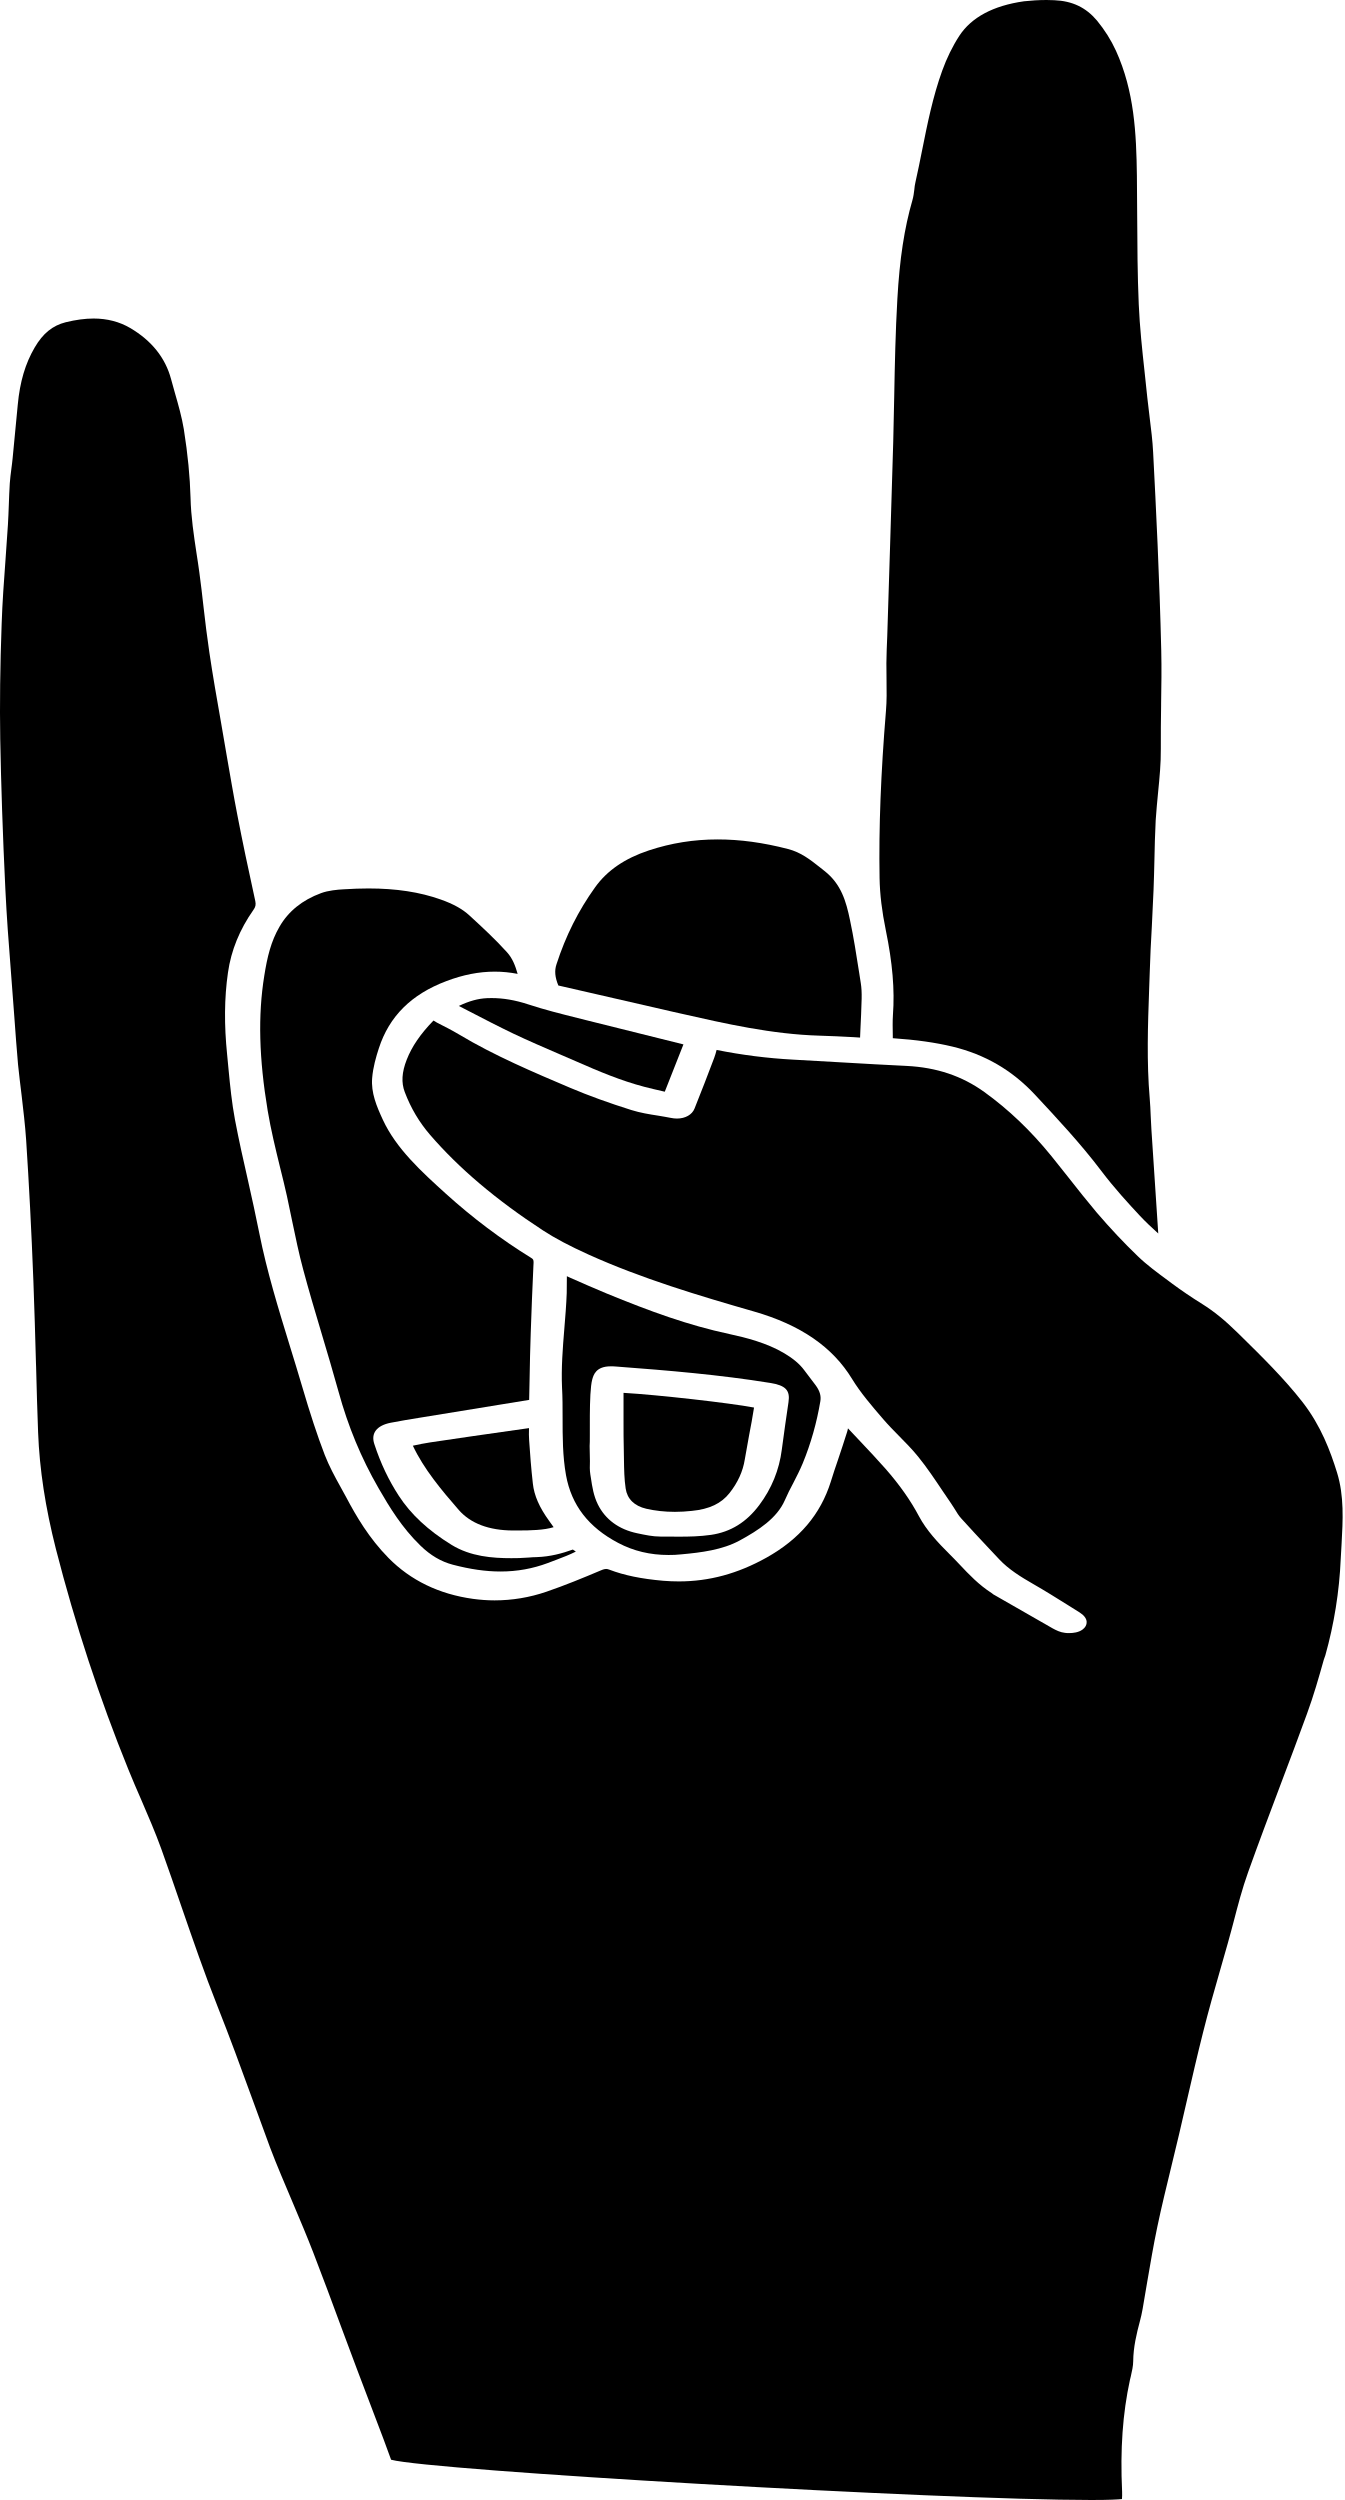
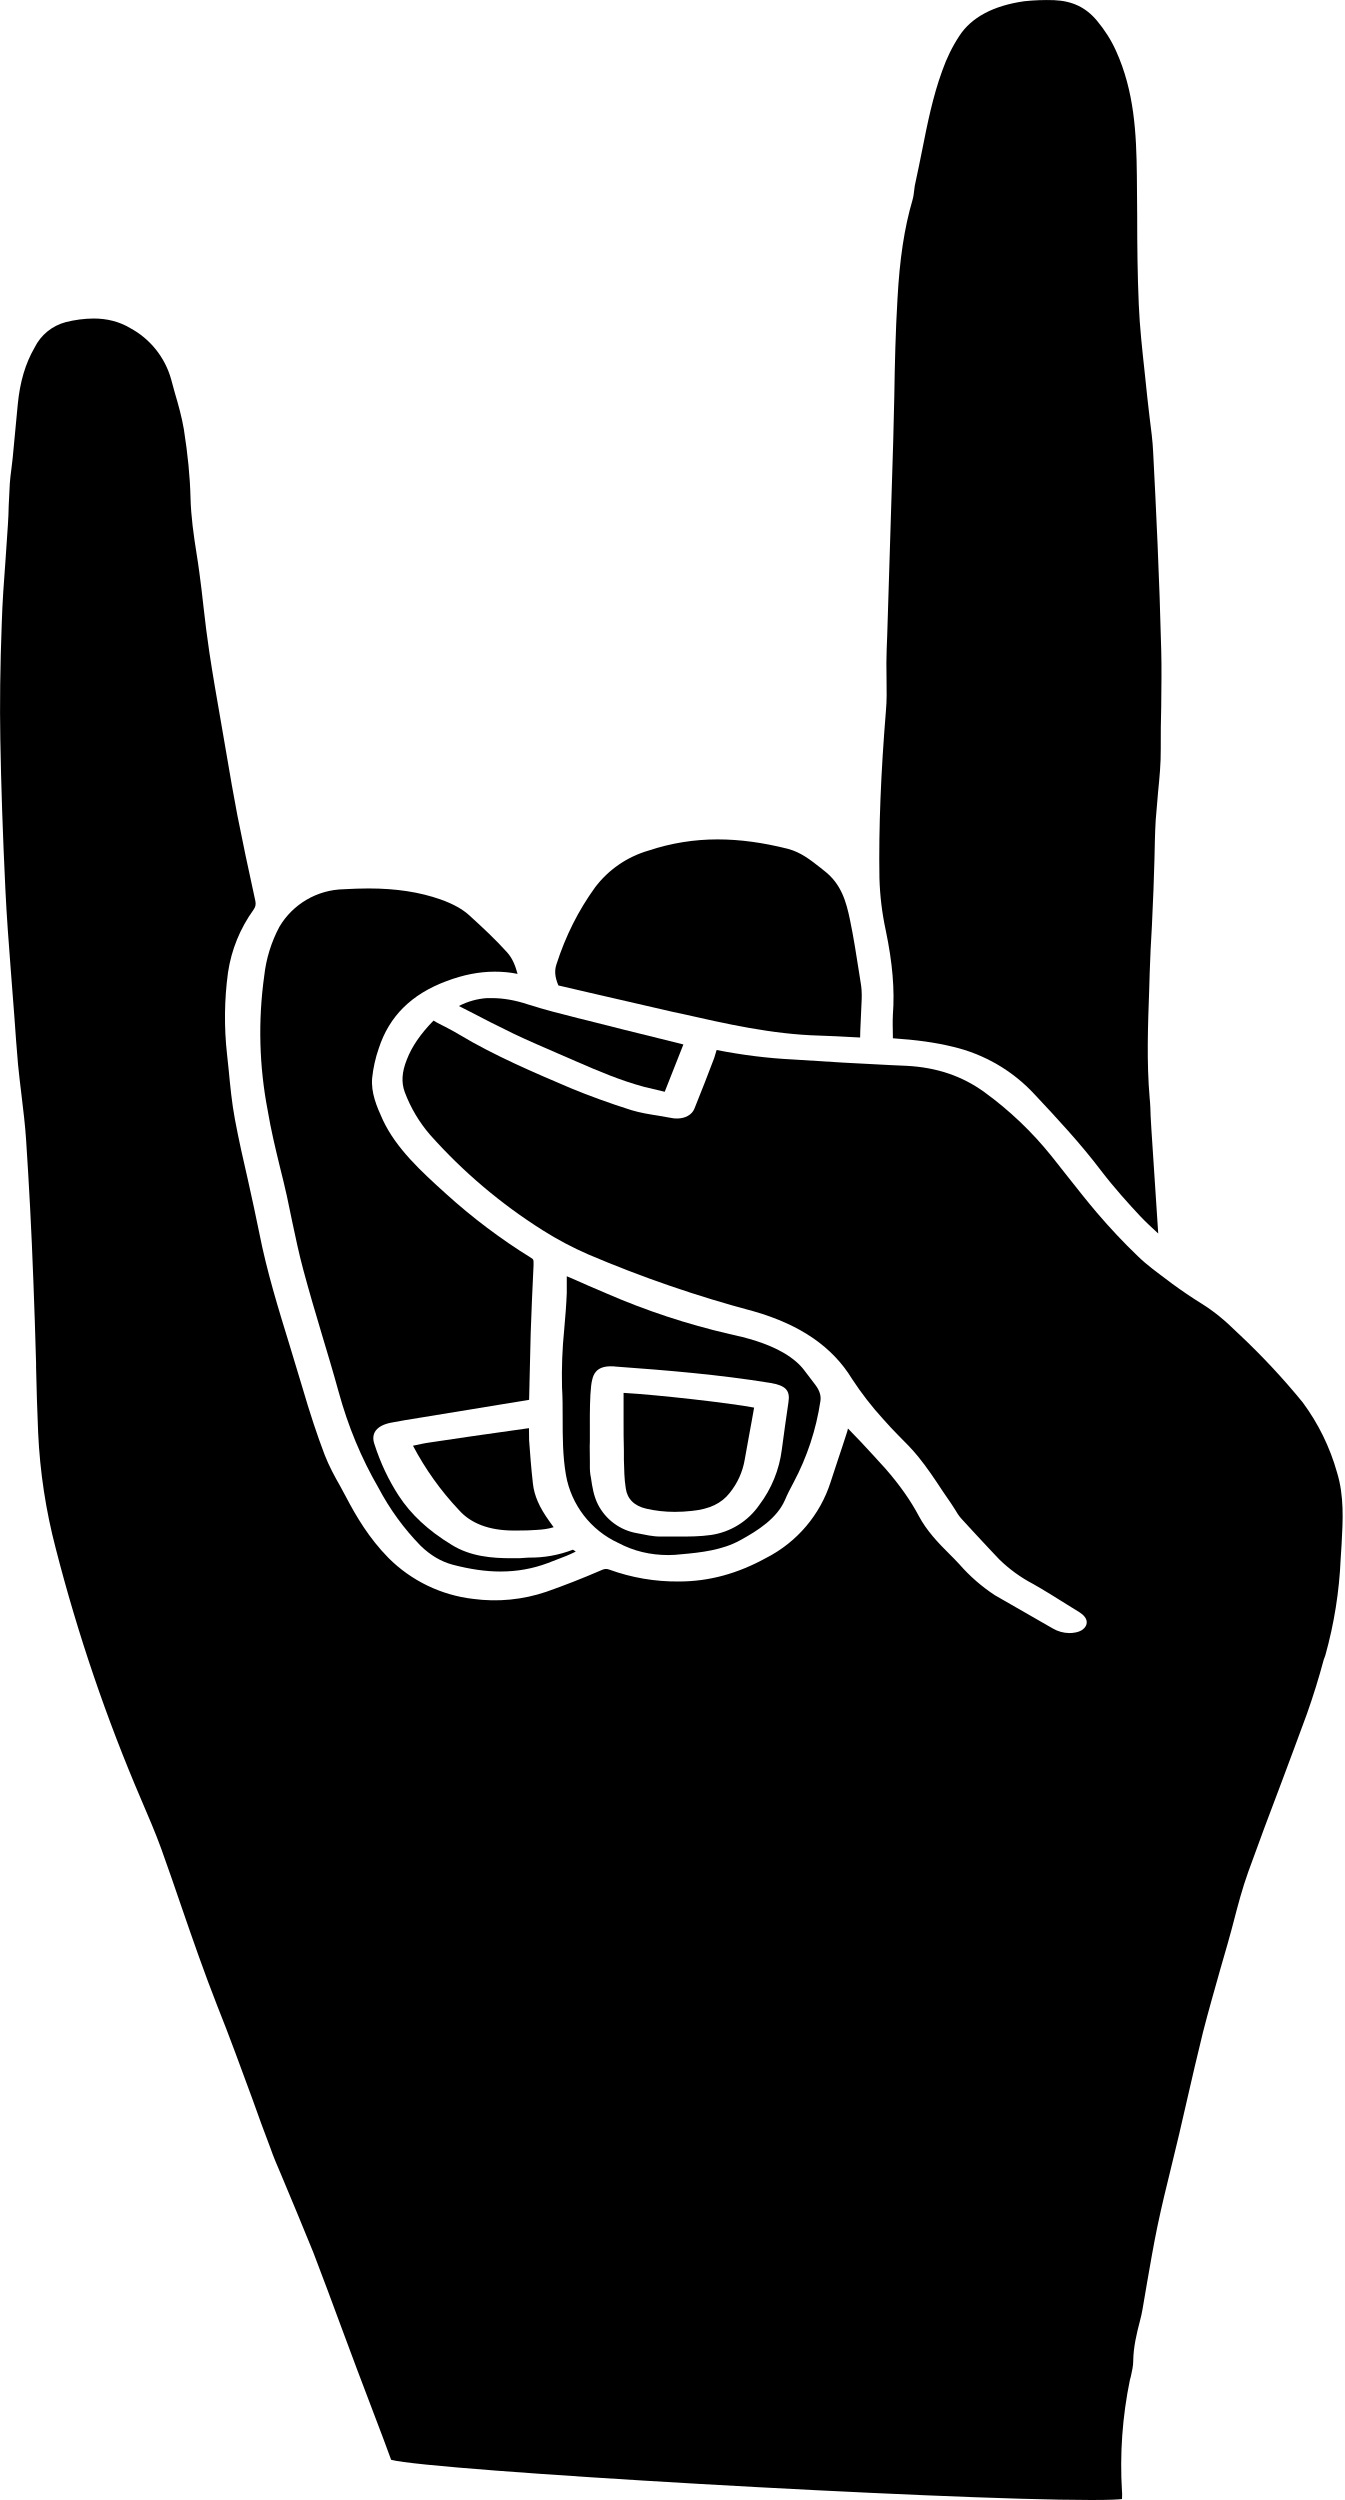
- <svg xmlns="http://www.w3.org/2000/svg" width="85" height="158" viewBox="0 0 85 158" fill="none">
-   <path d="M68.974 158C59.502 158 27.218 156.136 24.717 155.455C24.564 155.024 24.402 154.594 24.24 154.156C24.24 154.156 22.837 150.473 22.558 149.726L21.577 147.1C21.002 145.545 20.408 143.93 19.796 142.354C19.409 141.357 18.987 140.355 18.573 139.378C18.366 138.88 17.772 137.479 17.772 137.479C17.529 136.893 17.287 136.308 17.071 135.729C16.693 134.712 16.324 133.695 15.955 132.679C15.245 130.726 14.507 128.713 13.724 126.741C12.915 124.701 12.195 122.601 11.493 120.574C11.071 119.349 10.639 118.083 10.189 116.837C9.811 115.794 9.361 114.757 8.93 113.754C8.651 113.121 8.381 112.488 8.12 111.848C6.285 107.33 4.747 102.638 3.532 97.892C2.867 95.273 2.498 92.869 2.408 90.526C2.354 89.153 2.318 87.773 2.282 86.399L2.273 86.15C2.228 84.44 2.174 82.696 2.111 80.986C1.985 77.721 1.832 74.799 1.652 72.046C1.589 71.103 1.472 70.147 1.365 69.218C1.284 68.545 1.203 67.912 1.14 67.279C1.05 66.276 0.978 65.259 0.906 64.276L0.681 61.294C0.546 59.604 0.42 57.887 0.339 56.204C0.168 52.683 0.069 49.579 0.015 46.724C-0.021 44.523 0.006 42.133 0.105 39.413C0.15 38.066 0.249 36.7 0.348 35.373C0.402 34.633 0.456 33.899 0.501 33.158C0.528 32.761 0.537 32.364 0.555 31.966C0.573 31.441 0.591 30.997 0.618 30.553C0.636 30.25 0.681 29.94 0.717 29.644C0.744 29.415 0.78 29.186 0.798 28.964C0.906 27.839 1.014 26.708 1.122 25.584C1.257 24.13 1.598 22.979 2.192 21.962C2.714 21.067 3.326 20.575 4.153 20.366C4.783 20.211 5.377 20.131 5.916 20.131C6.771 20.131 7.553 20.333 8.228 20.73C9.577 21.524 10.45 22.608 10.81 23.955L11.053 24.83C11.277 25.604 11.493 26.372 11.619 27.133C11.871 28.728 12.006 30.142 12.042 31.455C12.069 32.647 12.249 33.831 12.42 34.969C12.483 35.373 12.546 35.777 12.6 36.188C12.699 36.908 12.78 37.622 12.861 38.342C12.969 39.285 13.086 40.261 13.229 41.217C13.445 42.685 13.706 44.166 13.958 45.6L14.327 47.748C14.543 48.986 14.759 50.266 15.002 51.518C15.316 53.14 15.676 54.864 16.135 56.951C16.18 57.173 16.153 57.315 16.018 57.503C15.146 58.742 14.606 60.068 14.408 61.462C14.174 63.084 14.165 64.781 14.354 66.646L14.444 67.588C14.543 68.625 14.651 69.703 14.849 70.76C15.092 72.039 15.379 73.331 15.667 74.584C15.928 75.748 16.171 76.846 16.387 77.936C16.864 80.34 17.601 82.73 18.312 85.046C18.582 85.915 18.843 86.77 19.095 87.625C19.598 89.335 20.048 90.715 20.525 91.954C20.795 92.647 21.154 93.314 21.514 93.96C21.64 94.182 21.766 94.411 21.883 94.633C22.513 95.825 23.322 97.212 24.555 98.464C25.949 99.878 27.748 100.753 29.898 101.049C30.348 101.11 30.807 101.144 31.256 101.144C32.363 101.144 33.469 100.962 34.531 100.598C35.709 100.194 36.852 99.723 37.949 99.259C38.165 99.164 38.255 99.158 38.309 99.158C38.363 99.158 38.435 99.171 38.516 99.205C39.451 99.561 40.531 99.784 41.916 99.905C42.249 99.932 42.582 99.945 42.905 99.945C44.822 99.945 46.63 99.454 48.438 98.444C50.534 97.272 51.856 95.704 52.504 93.65C52.648 93.186 52.8 92.721 52.962 92.257C53.169 91.631 53.349 91.105 53.511 90.58C53.547 90.479 53.574 90.378 53.592 90.271C53.853 90.553 54.114 90.829 54.384 91.112C54.923 91.684 55.463 92.257 55.967 92.829C56.858 93.846 57.55 94.829 58.081 95.832C58.558 96.727 59.286 97.501 59.997 98.208C60.222 98.424 60.429 98.653 60.645 98.875C61.247 99.514 61.859 100.161 62.687 100.693C62.758 100.753 62.812 100.794 62.875 100.82C62.875 100.82 65.583 102.376 66.519 102.908C66.752 103.036 67.004 103.163 67.31 103.197C67.391 103.211 67.481 103.211 67.58 103.211C67.823 103.211 68.165 103.17 68.407 102.995C68.597 102.86 68.686 102.685 68.677 102.504C68.668 102.288 68.507 102.08 68.228 101.904L67.445 101.413C66.743 100.975 66.024 100.524 65.295 100.107C64.531 99.669 63.739 99.178 63.154 98.552L62.489 97.845C61.868 97.178 61.292 96.572 60.752 95.966C60.591 95.791 60.474 95.596 60.348 95.387C60.267 95.266 60.195 95.145 60.114 95.024L59.592 94.256C59.088 93.502 58.584 92.748 58.027 92.061C57.649 91.59 57.19 91.132 56.794 90.728C56.462 90.392 56.12 90.042 55.814 89.685C55.076 88.83 54.375 88.008 53.853 87.153C52.621 85.127 50.597 83.733 47.646 82.885C44.201 81.895 40.549 80.805 37.184 79.283C35.997 78.744 35.089 78.266 34.315 77.761C31.355 75.829 29.026 73.856 27.181 71.722C26.498 70.928 25.967 70.039 25.58 69.016C25.355 68.423 25.391 67.77 25.706 66.969C26.03 66.141 26.57 65.347 27.397 64.498L27.622 64.633C28.099 64.875 28.549 65.104 28.98 65.36C31.238 66.72 33.793 67.797 36.042 68.753C37.202 69.245 38.507 69.716 39.901 70.154C40.459 70.329 41.034 70.423 41.601 70.51C41.871 70.558 42.141 70.598 42.402 70.652C42.528 70.679 42.663 70.692 42.789 70.692C43.31 70.692 43.742 70.45 43.895 70.059C44.336 68.969 44.75 67.878 45.136 66.861C45.199 66.693 45.244 66.531 45.289 66.356C46.872 66.673 48.492 66.882 50.129 66.969C51.127 67.023 53.34 67.151 53.34 67.151C54.645 67.225 55.976 67.306 57.298 67.366C59.196 67.461 60.797 67.999 62.21 69.016C63.748 70.127 65.133 71.446 66.447 73.062C66.788 73.486 67.13 73.917 67.472 74.348C68.111 75.163 68.704 75.91 69.316 76.637C70.153 77.613 71.025 78.543 71.907 79.391C72.492 79.956 73.175 80.454 73.832 80.939L74.084 81.128C74.668 81.559 75.289 81.983 75.991 82.42C76.719 82.878 77.403 83.43 78.204 84.218L78.348 84.359C79.733 85.719 81.163 87.126 82.332 88.628C83.484 90.116 84.078 91.705 84.5 93.065C84.959 94.552 84.869 96.088 84.788 97.575L84.734 98.525C84.644 100.605 84.312 102.652 83.763 104.611L83.664 104.894C83.349 106.018 83.016 107.183 82.603 108.307C82.072 109.775 81.505 111.263 80.965 112.697C80.246 114.602 79.544 116.467 78.887 118.305C78.509 119.355 78.231 120.433 77.961 121.469C77.961 121.469 77.709 122.426 77.592 122.829L77.133 124.439C76.755 125.751 76.369 127.105 76.036 128.437C75.676 129.858 75.343 131.313 75.019 132.719L74.516 134.894L74.048 136.84C73.733 138.146 73.409 139.452 73.139 140.752C72.896 141.909 72.698 143.088 72.501 144.232L72.213 145.929C72.159 146.205 72.114 146.447 72.051 146.663C71.826 147.505 71.628 148.339 71.619 149.221C71.619 149.53 71.538 149.867 71.466 150.191L71.412 150.413C70.953 152.533 70.791 154.782 70.917 157.475C70.926 157.637 70.917 157.791 70.908 157.94C70.683 157.966 70.153 158 68.974 158Z" fill="black" />
-   <path d="M73.202 77.957C72.797 77.593 72.41 77.229 72.05 76.846C71.331 76.078 70.395 75.055 69.594 73.991C68.29 72.267 66.752 70.625 65.403 69.177C63.954 67.629 62.254 66.646 60.203 66.147C59.106 65.885 57.909 65.717 56.443 65.616H56.425V65.495C56.416 64.963 56.407 64.559 56.434 64.141C56.551 62.552 56.407 60.856 55.984 58.796C55.741 57.611 55.606 56.527 55.589 55.49C55.535 52.305 55.669 48.852 55.993 44.926C56.047 44.294 56.038 43.641 56.029 43.014C56.02 42.637 56.02 42.274 56.02 41.91C56.029 41.345 56.047 40.772 56.074 40.207C56.074 40.207 56.434 28.856 56.452 27.933C56.479 26.964 56.497 26.001 56.515 25.032C56.551 23.019 56.596 20.938 56.713 18.898C56.857 16.353 57.154 14.421 57.667 12.644C57.729 12.428 57.757 12.213 57.783 11.998C57.801 11.816 57.819 11.668 57.855 11.52C58.008 10.846 58.143 10.166 58.278 9.493C58.611 7.83 58.953 6.113 59.547 4.47C59.834 3.676 60.194 2.935 60.626 2.269C61.391 1.097 62.767 0.357 64.719 0.081C65.16 0.034 65.636 0 66.14 0C66.302 0 66.464 0.007 66.626 0.013C67.777 0.061 68.632 0.471 69.334 1.306C69.819 1.899 70.215 2.525 70.53 3.211C71.691 5.77 71.816 8.416 71.852 11.122C71.861 11.957 71.87 12.799 71.87 13.633C71.879 15.472 71.888 17.37 71.969 19.235C72.032 20.676 72.185 22.11 72.338 23.503C72.401 24.042 72.455 24.581 72.509 25.119C72.554 25.53 72.599 25.934 72.653 26.345C72.752 27.132 72.842 27.866 72.878 28.587C73.058 32.04 73.283 36.578 73.391 41.116C73.418 42.24 73.4 43.385 73.382 44.489V44.61C73.373 45.499 73.355 46.414 73.364 47.323C73.373 48.232 73.283 49.161 73.193 50.063C73.139 50.649 73.076 51.248 73.04 51.841C72.995 52.682 72.977 53.538 72.959 54.359C72.941 54.978 72.932 55.604 72.905 56.224C72.869 56.991 72.833 57.759 72.797 58.526C72.743 59.502 72.689 60.506 72.662 61.495L72.626 62.525C72.545 64.781 72.464 67.11 72.662 69.419C72.698 69.79 72.707 70.167 72.725 70.537C72.743 70.854 72.752 71.13 72.77 71.406L73.202 77.957Z" fill="black" />
-   <path d="M31.635 99.319C30.699 99.319 29.718 99.178 28.612 98.888C27.875 98.693 27.209 98.302 26.579 97.69C25.41 96.559 24.627 95.273 23.925 94.054C22.828 92.149 22 90.156 21.398 87.961C21.056 86.722 20.678 85.463 20.318 84.251C19.923 82.932 19.518 81.565 19.158 80.219C18.888 79.222 18.681 78.199 18.474 77.216C18.357 76.664 18.249 76.125 18.133 75.587C17.998 74.987 17.854 74.382 17.701 73.782C17.413 72.604 17.116 71.385 16.918 70.194C16.369 66.895 16.297 64.182 16.702 61.67C16.891 60.479 17.125 59.496 17.665 58.567C18.223 57.597 19.104 56.883 20.291 56.446C20.741 56.278 21.326 56.224 21.722 56.204C22.279 56.17 22.792 56.15 23.287 56.15C25.041 56.15 26.534 56.379 27.857 56.85C28.639 57.126 29.224 57.449 29.656 57.846C30.546 58.661 31.338 59.401 32.048 60.189C32.399 60.58 32.57 61.044 32.714 61.549C32.228 61.455 31.752 61.408 31.266 61.408C30.276 61.408 29.269 61.603 28.207 62.007C25.994 62.842 24.6 64.229 23.944 66.249C23.764 66.801 23.575 67.46 23.521 68.127C23.44 69.056 23.8 69.918 24.204 70.786C25.05 72.604 26.642 74.052 28.189 75.452C29.863 76.967 31.671 78.327 33.569 79.498C33.685 79.566 33.73 79.619 33.722 79.808L33.713 79.976C33.65 81.377 33.587 82.824 33.542 84.251C33.506 85.221 33.488 86.197 33.47 87.167L33.443 88.473L26.543 89.597C25.923 89.698 25.293 89.799 24.681 89.92C23.809 90.095 23.431 90.58 23.656 91.26C24.06 92.499 24.573 93.563 25.203 94.532C25.968 95.71 27.065 96.727 28.54 97.636C29.746 98.376 31.122 98.477 32.318 98.477L32.795 98.471C33.002 98.464 33.209 98.451 33.416 98.437C33.578 98.424 33.739 98.41 33.91 98.41C34.783 98.383 35.548 98.168 36.204 97.932L36.393 98.06C35.997 98.262 35.584 98.417 35.179 98.572C34.99 98.646 34.801 98.713 34.612 98.787C33.668 99.137 32.696 99.319 31.635 99.319Z" fill="black" />
-   <path d="M53.943 65.548C53.206 65.508 52.504 65.474 51.793 65.454C48.789 65.366 45.865 64.7 43.041 64.06L42.564 63.953C40.81 63.555 39.056 63.151 37.311 62.747L35.287 62.283C35.071 61.758 35.035 61.347 35.17 60.943C35.754 59.139 36.555 57.55 37.607 56.082C38.372 55.012 39.487 54.251 41.008 53.746C42.42 53.281 43.841 53.052 45.352 53.052C46.765 53.052 48.222 53.248 49.805 53.658C50.615 53.867 51.191 54.318 51.847 54.837L52.099 55.038C53.17 55.873 53.475 56.977 53.718 58.142C53.952 59.24 54.123 60.357 54.294 61.441L54.402 62.135C54.447 62.417 54.465 62.734 54.456 63.124C54.438 63.784 54.411 64.444 54.375 65.137L54.357 65.575L53.943 65.548Z" fill="black" />
-   <path d="M42.249 98.275C41.088 98.275 40.045 98.026 39.073 97.514C37.193 96.525 36.114 95.124 35.772 93.233C35.556 92.027 35.556 90.795 35.556 89.597C35.556 88.957 35.556 88.318 35.52 87.678C35.466 86.453 35.565 85.201 35.664 83.995C35.727 83.235 35.79 82.474 35.817 81.72C35.826 81.376 35.826 81.026 35.826 80.656L36.06 80.764C36.851 81.114 37.589 81.437 38.336 81.747C41.106 82.885 43.49 83.753 46.099 84.312C47.133 84.534 48.464 84.871 49.562 85.524C50.129 85.86 50.542 86.21 50.821 86.587C50.821 86.587 51.424 87.382 51.55 87.55C51.811 87.907 51.901 88.217 51.847 88.553C51.622 89.893 51.253 91.219 50.731 92.485C50.56 92.896 50.353 93.306 50.147 93.704C49.949 94.074 49.76 94.444 49.598 94.822C49.103 95.953 47.934 96.713 46.746 97.36C45.658 97.952 44.327 98.12 43.058 98.235C42.779 98.269 42.509 98.275 42.249 98.275ZM37.283 92.35C37.274 92.64 37.265 92.916 37.31 93.192L37.346 93.414C37.427 93.966 37.517 94.539 37.787 95.084C38.255 96.027 39.109 96.659 40.27 96.902C40.782 97.01 41.25 97.111 41.727 97.111L42.959 97.117C43.544 97.117 44.237 97.104 44.938 97.003C46.18 96.821 47.178 96.202 47.988 95.118C48.77 94.074 49.247 92.896 49.409 91.623C49.544 90.587 49.697 89.543 49.832 88.621C49.949 87.867 49.652 87.557 48.68 87.402C45.478 86.884 42.249 86.614 38.938 86.365C38.812 86.352 38.695 86.352 38.596 86.352C37.661 86.352 37.508 86.897 37.427 87.193C37.202 88.028 37.31 90.97 37.265 91.388L37.283 92.35Z" fill="black" />
-   <path d="M42.014 68.996C41.493 68.874 41.097 68.787 40.719 68.686C39.235 68.295 37.877 67.723 36.392 67.07L35.331 66.612C34.368 66.195 33.397 65.777 32.461 65.333C31.508 64.875 30.581 64.397 29.61 63.892L28.998 63.576C29.664 63.259 30.212 63.111 30.779 63.084C30.869 63.078 30.968 63.078 31.067 63.078C31.805 63.078 32.56 63.206 33.379 63.475C34.404 63.812 35.475 64.081 36.5 64.337L37.031 64.471C38.578 64.862 40.134 65.246 41.709 65.636L43.193 66.006L42.014 68.996Z" fill="black" />
-   <path d="M32.417 96.727C30.897 96.72 29.745 96.283 28.998 95.434C27.901 94.175 26.777 92.829 26.093 91.368C26.471 91.287 26.822 91.213 27.19 91.159C28.98 90.89 30.78 90.634 32.579 90.378L33.433 90.257C33.424 90.56 33.424 90.796 33.442 91.031C33.496 91.853 33.568 92.809 33.676 93.758C33.757 94.519 34.09 95.273 34.711 96.128L34.989 96.518C34.675 96.613 34.324 96.666 33.919 96.693C33.559 96.72 33.163 96.727 32.651 96.727H32.417Z" fill="black" />
-   <path d="M42.654 95.549C42.006 95.549 41.413 95.481 40.846 95.353C40.09 95.178 39.64 94.734 39.542 94.074C39.452 93.475 39.443 92.856 39.434 92.25L39.425 91.684C39.407 91.058 39.407 90.432 39.407 89.806V88.028C41.556 88.15 46.126 88.668 47.655 88.957C47.611 89.254 47.556 89.564 47.502 89.866L47.34 90.728C47.242 91.274 47.152 91.752 47.071 92.236C46.954 92.984 46.63 93.697 46.108 94.357C45.586 95.023 44.831 95.38 43.724 95.488C43.365 95.528 42.996 95.549 42.654 95.549Z" fill="black" />
+ <svg xmlns="http://www.w3.org/2000/svg" width="85" height="158" fill="none">
+   <path fill="#000" d="M68.97 158c-9.47 0-41.75-1.86-44.25-2.54l-.48-1.3-1.68-4.43-.98-2.63c-.58-1.56-1.17-3.17-1.78-4.75a472.57 472.57 0 0 0-2.02-4.88c-.25-.58-.5-1.16-.7-1.74-.39-1.02-.76-2.03-1.12-3.05-.72-1.95-1.45-3.97-2.24-5.94-.8-2.04-1.53-4.14-2.23-6.17-.42-1.22-.85-2.49-1.3-3.73-.38-1.05-.83-2.08-1.26-3.09a108.97 108.97 0 0 1-5.4-15.86 35.13 35.13 0 0 1-1.12-7.36c-.06-1.38-.1-2.76-.13-4.13v-.25c-.05-1.71-.1-3.45-.17-5.16-.12-3.27-.28-6.2-.46-8.94-.06-.95-.18-1.9-.29-2.83-.08-.68-.16-1.3-.22-1.94-.09-1-.16-2.02-.23-3l-.23-2.99C.55 59.6.42 57.9.34 56.2c-.17-3.52-.27-6.62-.32-9.48-.04-2.2-.01-4.59.09-7.3.04-1.35.14-2.72.24-4.05l.15-2.21c.03-.4.04-.8.05-1.2l.07-1.4c.02-.31.06-.62.1-.92l.08-.68.32-3.38c.14-1.45.48-2.6 1.07-3.62a3.06 3.06 0 0 1 1.96-1.6 7.46 7.46 0 0 1 1.77-.23c.85 0 1.63.2 2.3.6a5.3 5.3 0 0 1 2.59 3.22l.24.88c.23.77.44 1.54.57 2.3.25 1.6.39 3.01.42 4.32.03 1.2.2 2.38.38 3.52.06.4.13.8.18 1.22.1.72.18 1.43.26 2.15.1.94.23 1.92.37 2.88.22 1.46.48 2.95.73 4.38l.37 2.15c.21 1.24.43 2.52.67 3.77.32 1.62.68 3.34 1.14 5.43.04.22.01.36-.12.55a9.03 9.03 0 0 0-1.61 3.96 21.12 21.12 0 0 0-.06 5.19l.1.94c.1 1.04.2 2.11.4 3.17.24 1.28.53 2.57.82 3.82.26 1.17.5 2.27.72 3.36.47 2.4 1.21 4.79 1.92 7.1l.78 2.58c.5 1.71.96 3.1 1.43 4.33.27.7.63 1.36 1 2.01l.36.67c.63 1.2 1.44 2.58 2.67 3.83a9.04 9.04 0 0 0 5.35 2.59 10.17 10.17 0 0 0 4.63-.45 52.3 52.3 0 0 0 3.42-1.34c.21-.1.3-.1.36-.1.05 0 .12.01.2.04a12.47 12.47 0 0 0 4.4.75c1.91 0 3.72-.5 5.53-1.5a8.17 8.17 0 0 0 4.06-4.8l.46-1.4c.2-.62.39-1.14.55-1.67.04-.1.06-.2.08-.3l.8.83c.53.57 1.07 1.15 1.58 1.72.89 1.02 1.58 2 2.11 3 .48.9 1.2 1.67 1.92 2.38.22.21.43.44.64.66a10.88 10.88 0 0 0 2.24 1.95l3.64 2.09a2.11 2.11 0 0 0 1.06.3c.24 0 .58-.04.83-.21.19-.14.28-.31.27-.5-.01-.21-.17-.42-.45-.6l-.79-.49c-.7-.44-1.42-.89-2.14-1.3a9.09 9.09 0 0 1-2.15-1.56l-.66-.7c-.62-.67-1.2-1.28-1.74-1.88-.16-.18-.28-.37-.4-.58l-.24-.37-.52-.76c-.5-.76-1-1.51-1.56-2.2-.38-.47-.84-.93-1.24-1.33-.33-.34-.67-.69-.98-1.05a20.03 20.03 0 0 1-1.96-2.53c-1.23-2.02-3.25-3.42-6.2-4.27a77.2 77.2 0 0 1-10.47-3.6 21.28 21.28 0 0 1-2.87-1.52 33.34 33.34 0 0 1-7.13-6.04 8.93 8.93 0 0 1-1.6-2.7c-.22-.6-.19-1.25.13-2.05.32-.83.86-1.62 1.69-2.47l.22.13c.48.25.93.47 1.36.73 2.26 1.36 4.81 2.44 7.06 3.4 1.16.48 2.47.96 3.86 1.4.56.17 1.13.26 1.7.35l.8.14c.13.03.26.04.39.04.52 0 .95-.24 1.1-.63.45-1.1.86-2.18 1.25-3.2l.15-.5c1.58.31 3.2.52 4.84.6l3.21.2c1.3.06 2.64.15 3.96.2 1.9.1 3.5.64 4.91 1.66a22.07 22.07 0 0 1 4.24 4.04l1.02 1.29c.64.81 1.23 1.56 1.85 2.29.83.97 1.7 1.9 2.59 2.75.58.57 1.27 1.06 1.92 1.55l.25.19c.59.43 1.2.85 1.91 1.29.73.46 1.41 1.01 2.21 1.8l.15.14a44.74 44.74 0 0 1 3.98 4.27 13.63 13.63 0 0 1 2.17 4.43c.46 1.5.37 3.03.29 4.52l-.06.94a26.9 26.9 0 0 1-.97 6.1l-.1.27a45.1 45.1 0 0 1-1.06 3.42c-.53 1.47-1.1 2.95-1.63 4.39a333.9 333.9 0 0 0-2.08 5.6c-.38 1.06-.66 2.13-.93 3.17 0 0-.25.96-.37 1.36l-.46 1.6c-.37 1.32-.76 2.67-1.1 4-.35 1.43-.69 2.88-1.01 4.29l-.5 2.17-.47 1.95c-.32 1.3-.64 2.61-.91 3.91-.24 1.16-.44 2.34-.64 3.48l-.29 1.7c-.05.28-.1.52-.16.73-.22.84-.42 1.68-.43 2.56 0 .31-.08.65-.15.97l-.06.22a26.84 26.84 0 0 0-.5 7.06c.02.17 0 .32 0 .47-.23.03-.76.06-1.94.06Z" />
+   <path fill="#000" d="M73.2 77.96c-.4-.37-.79-.73-1.15-1.11-.72-.77-1.65-1.8-2.46-2.86-1.3-1.72-2.84-3.37-4.19-4.81a10.2 10.2 0 0 0-5.2-3.03c-1.1-.27-2.3-.43-3.76-.53h-.01v-.13c-.01-.53-.02-.93 0-1.35.12-1.59-.02-3.28-.45-5.34a17.97 17.97 0 0 1-.4-3.31c-.05-3.18.09-6.64.41-10.56.06-.64.05-1.29.04-1.92l-.01-1.1c0-.57.03-1.14.05-1.7l.38-12.28.07-2.9c.03-2.01.08-4.1.2-6.13.14-2.55.43-4.48.95-6.26.06-.21.09-.43.11-.64.02-.18.04-.33.08-.48.15-.67.28-1.35.42-2.03.33-1.66.67-3.38 1.27-5.02.28-.8.64-1.53 1.08-2.2.76-1.17 2.14-1.91 4.09-2.19a13.34 13.34 0 0 1 1.9-.07c1.16.05 2.01.46 2.71 1.3.49.59.89 1.21 1.2 1.9 1.16 2.56 1.29 5.2 1.32 7.91l.02 2.51c0 1.84.02 3.74.1 5.6.06 1.45.22 2.88.37 4.27l.17 1.62.14 1.22c.1.8.2 1.53.23 2.25.18 3.45.4 7.99.51 12.53.03 1.12.01 2.26 0 3.37v.12c-.02.89-.04 1.8-.03 2.71.01.91-.08 1.84-.17 2.74l-.15 1.78c-.05.84-.06 1.7-.08 2.52l-.06 1.86-.1 2.3c-.06.98-.11 1.99-.14 2.98l-.03 1.03c-.08 2.25-.17 4.58.03 6.89.04.37.05.75.06 1.12l.05.87.43 6.55ZM31.63 99.32c-.93 0-1.91-.14-3.02-.43-.74-.2-1.4-.59-2.03-1.2a15.79 15.79 0 0 1-2.65-3.64c-1.1-1.9-1.93-3.9-2.53-6.09-.34-1.24-.72-2.5-1.08-3.7-.4-1.33-.8-2.7-1.16-4.04-.27-1-.48-2.02-.69-3l-.34-1.63c-.13-.6-.28-1.2-.43-1.8-.29-1.19-.58-2.4-.78-3.6a26 26 0 0 1-.22-8.52 8.6 8.6 0 0 1 .96-3.1 4.84 4.84 0 0 1 4.06-2.37c.56-.03 1.07-.05 1.57-.05 1.75 0 3.24.23 4.57.7.78.28 1.36.6 1.8 1 .89.81 1.68 1.55 2.39 2.34.35.39.52.85.66 1.36-.48-.1-.96-.14-1.44-.14-1 0-2 .2-3.06.6-2.22.83-3.61 2.22-4.27 4.24a8.37 8.37 0 0 0-.42 1.88c-.08.93.28 1.79.68 2.66.85 1.81 2.44 3.26 3.99 4.66a36.96 36.96 0 0 0 5.38 4.05c.12.07.16.12.15.3v.18c-.07 1.4-.13 2.84-.18 4.27l-.07 2.92-.03 1.3-6.9 1.13c-.62.1-1.25.2-1.86.32-.87.18-1.25.66-1.02 1.34.4 1.24.91 2.3 1.54 3.27.77 1.18 1.86 2.2 3.34 3.1 1.2.75 2.58.85 3.78.85h.48l.62-.04a7.4 7.4 0 0 0 2.79-.5l.18.12c-.4.2-.8.36-1.21.51l-.57.22c-.94.35-1.91.53-2.98.53ZM53.94 65.55c-.73-.04-1.44-.08-2.15-.1-3-.08-5.92-.75-8.75-1.39l-.48-.1-5.25-1.21-2.02-.47c-.22-.52-.26-.93-.12-1.34.58-1.8 1.38-3.39 2.44-4.86a6.5 6.5 0 0 1 3.4-2.33 13.7 13.7 0 0 1 4.34-.7c1.41 0 2.87.2 4.46.6.8.22 1.38.67 2.04 1.19l.25.2c1.07.83 1.38 1.94 1.62 3.1.23 1.1.4 2.22.57 3.3l.11.7c.05.28.07.6.06.98l-.09 2.02-.01.43-.42-.02Z" />
+   <path fill="#000" d="M42.25 98.28c-1.16 0-2.2-.25-3.18-.77a5.84 5.84 0 0 1-3.3-4.28c-.21-1.2-.21-2.43-.21-3.63 0-.64 0-1.28-.04-1.92a29.5 29.5 0 0 1 .14-3.68c.07-.77.13-1.53.16-2.28v-1.06l.24.1c.8.35 1.53.68 2.28.99a44.7 44.7 0 0 0 7.76 2.56c1.03.22 2.36.56 3.46 1.21.57.34.98.7 1.26 1.07l.73.96c.26.36.35.67.3 1a15.98 15.98 0 0 1-1.7 5.15c-.2.37-.39.74-.55 1.12-.5 1.13-1.67 1.9-2.85 2.54-1.1.6-2.42.76-3.7.87a6.7 6.7 0 0 1-.8.05Zm-4.97-5.93c0 .29-.01.57.03.84l.04.22c.08.56.17 1.13.44 1.67a3.42 3.42 0 0 0 2.48 1.82c.51.1.98.21 1.46.21h1.23c.58 0 1.28 0 1.98-.1a4.5 4.5 0 0 0 3.05-1.9 7.3 7.3 0 0 0 1.42-3.49c.13-1.03.29-2.08.42-3 .12-.75-.18-1.06-1.15-1.22-3.2-.52-6.43-.79-9.74-1.03-.13-.02-.24-.02-.34-.02-.94 0-1.1.55-1.17.84-.23.84-.12 3.78-.16 4.2l.01.96ZM42.01 69l-1.3-.31c-1.48-.4-2.83-.97-4.32-1.62l-1.06-.46c-.96-.42-1.93-.83-2.87-1.28a99.9 99.9 0 0 1-2.85-1.44l-.61-.31a4.52 4.52 0 0 1 1.78-.5h.29c.73 0 1.49.13 2.3.4 1.03.33 2.1.6 3.13.86l.53.13c1.55.4 3.1.78 4.68 1.17l1.48.37L42.01 69ZM32.42 96.73c-1.52-.01-2.67-.45-3.42-1.3a18.41 18.41 0 0 1-2.9-4.06c.37-.08.72-.16 1.09-.21 1.79-.27 3.59-.53 5.39-.78l.85-.12.01.77c.06.82.13 1.78.24 2.73.08.76.41 1.51 1.03 2.37l.28.39c-.32.1-.67.15-1.07.17-.36.03-.76.04-1.27.04h-.23Z" />
+   <path fill="#000" d="M42.65 95.55c-.64 0-1.24-.07-1.8-.2-.76-.17-1.21-.62-1.3-1.28-.1-.6-.1-1.21-.12-1.82v-.57c-.02-.62-.02-1.25-.02-1.87v-1.78c2.15.12 6.72.64 8.25.93l-.16.9-.16.87-.27 1.5a4.54 4.54 0 0 1-.96 2.13c-.52.66-1.28 1.02-2.39 1.13-.36.04-.72.06-1.07.06Z" />
</svg>
